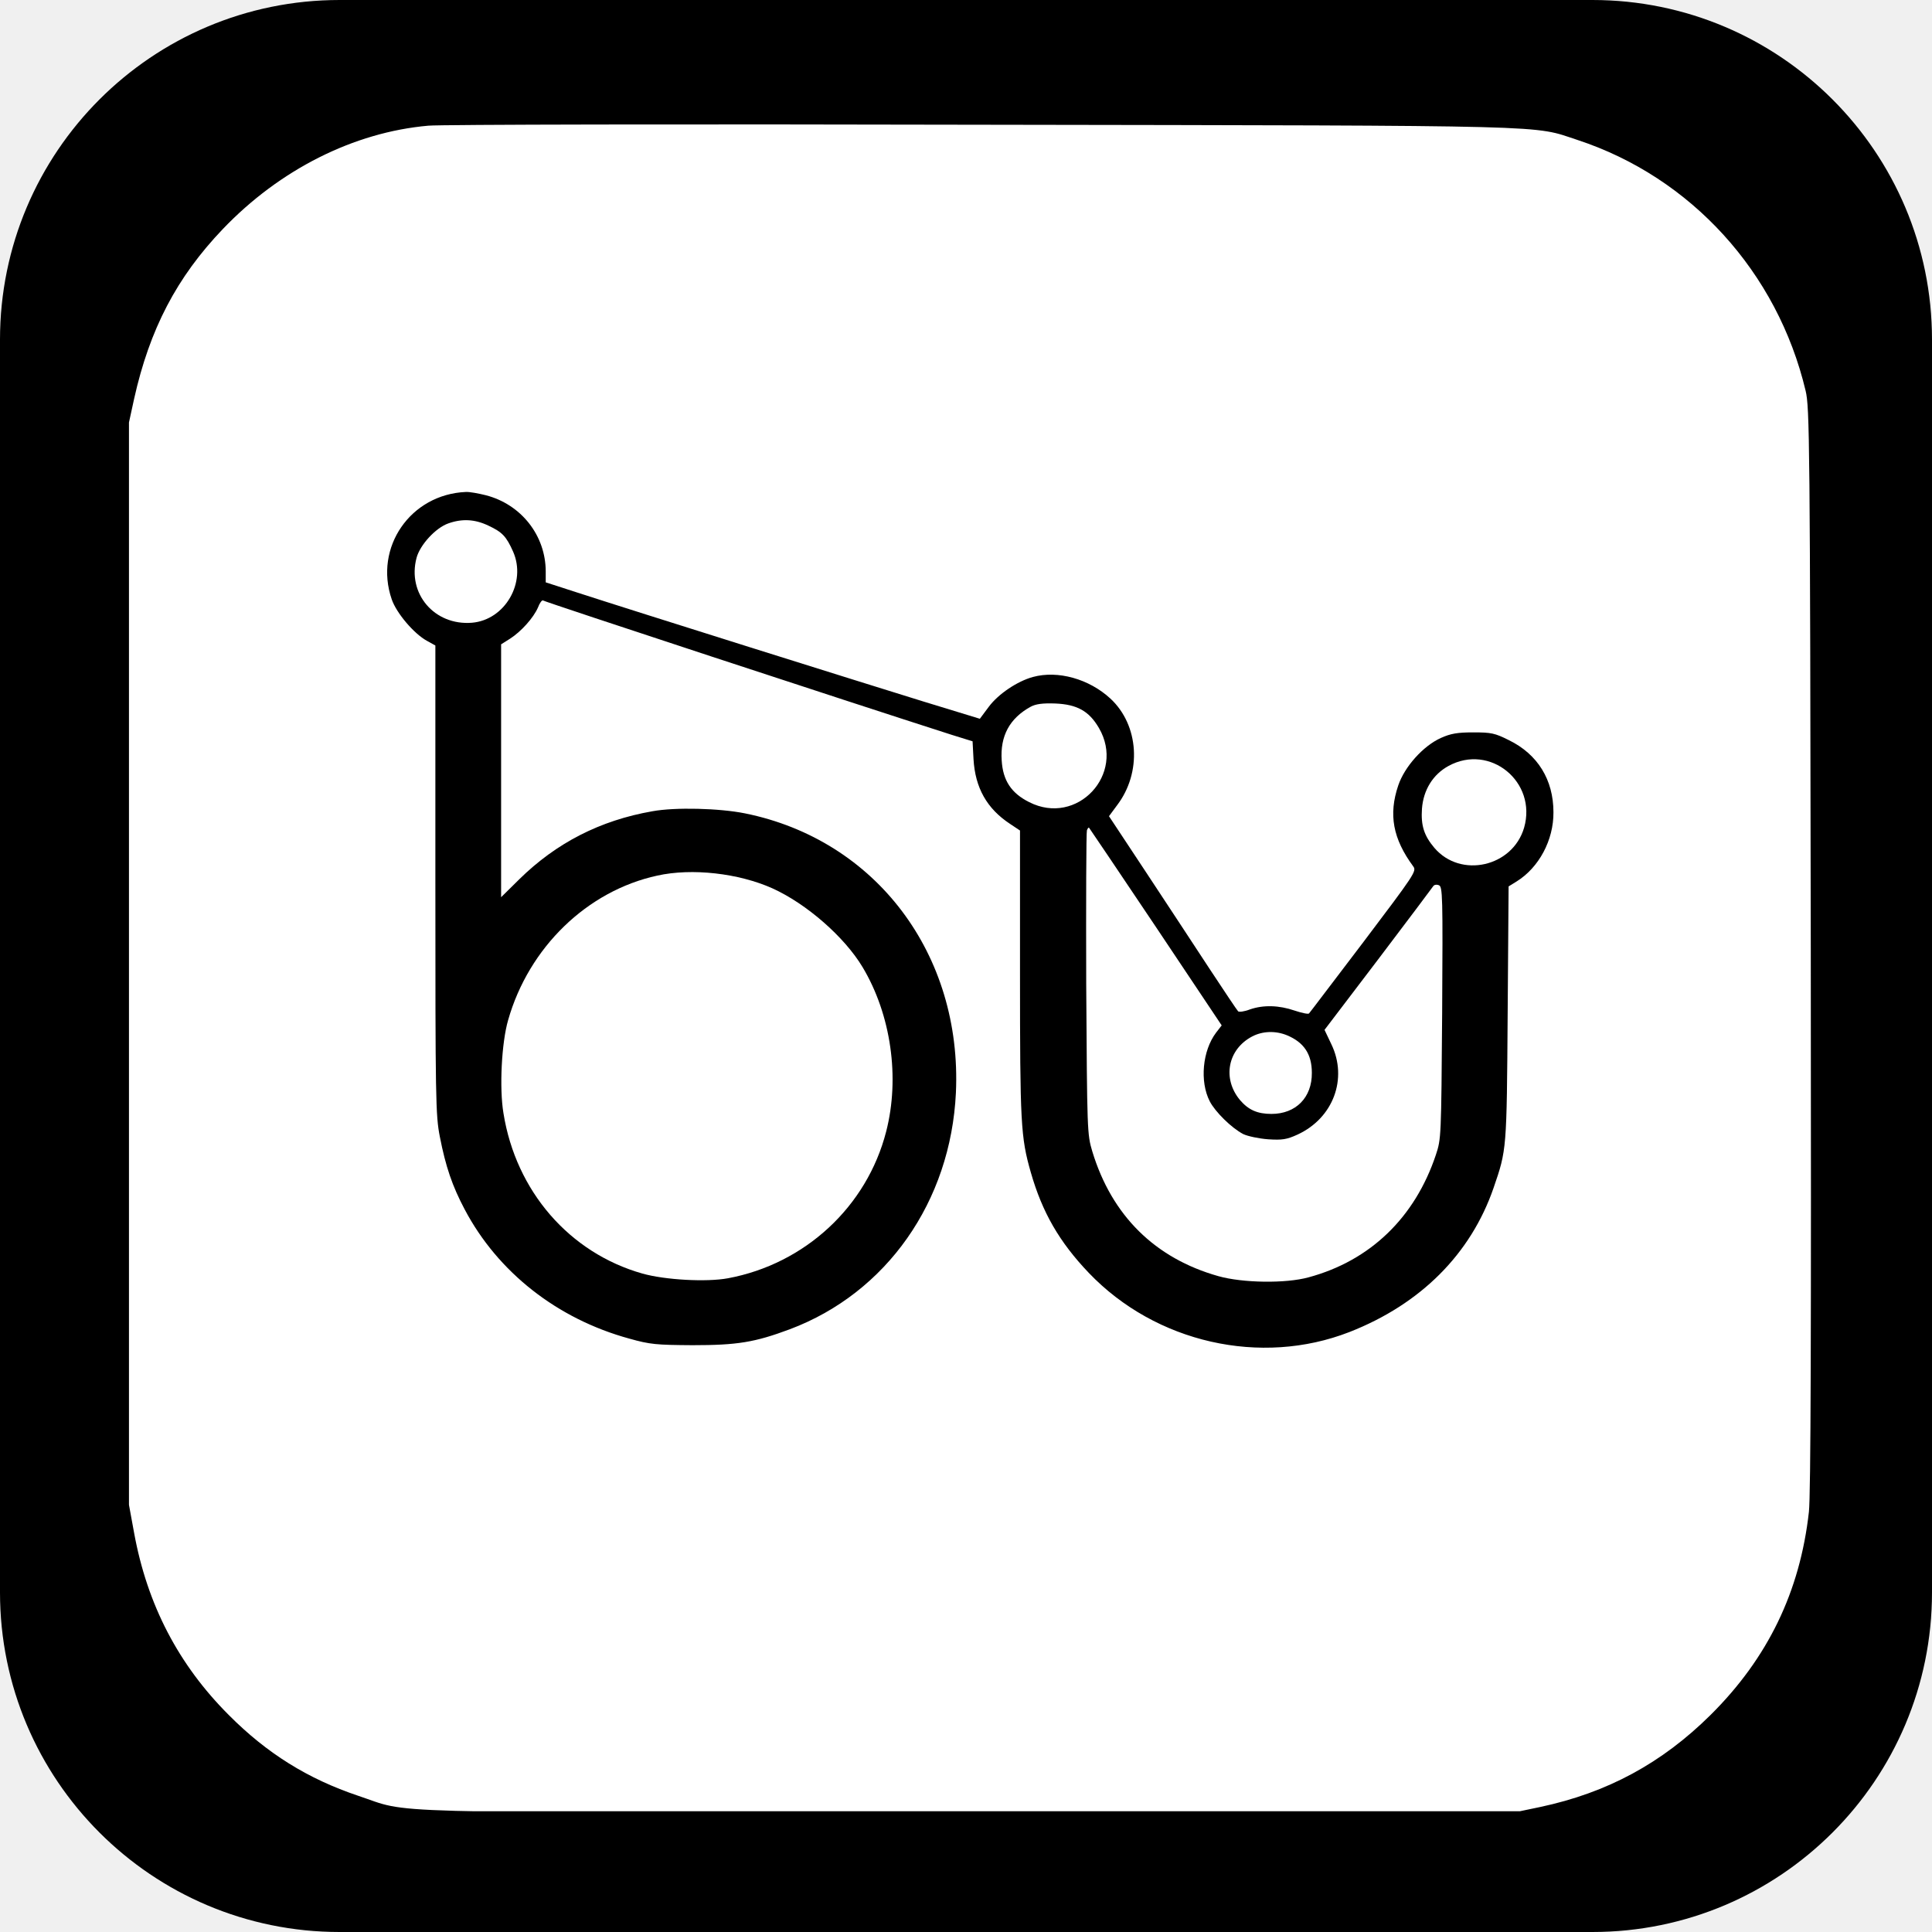
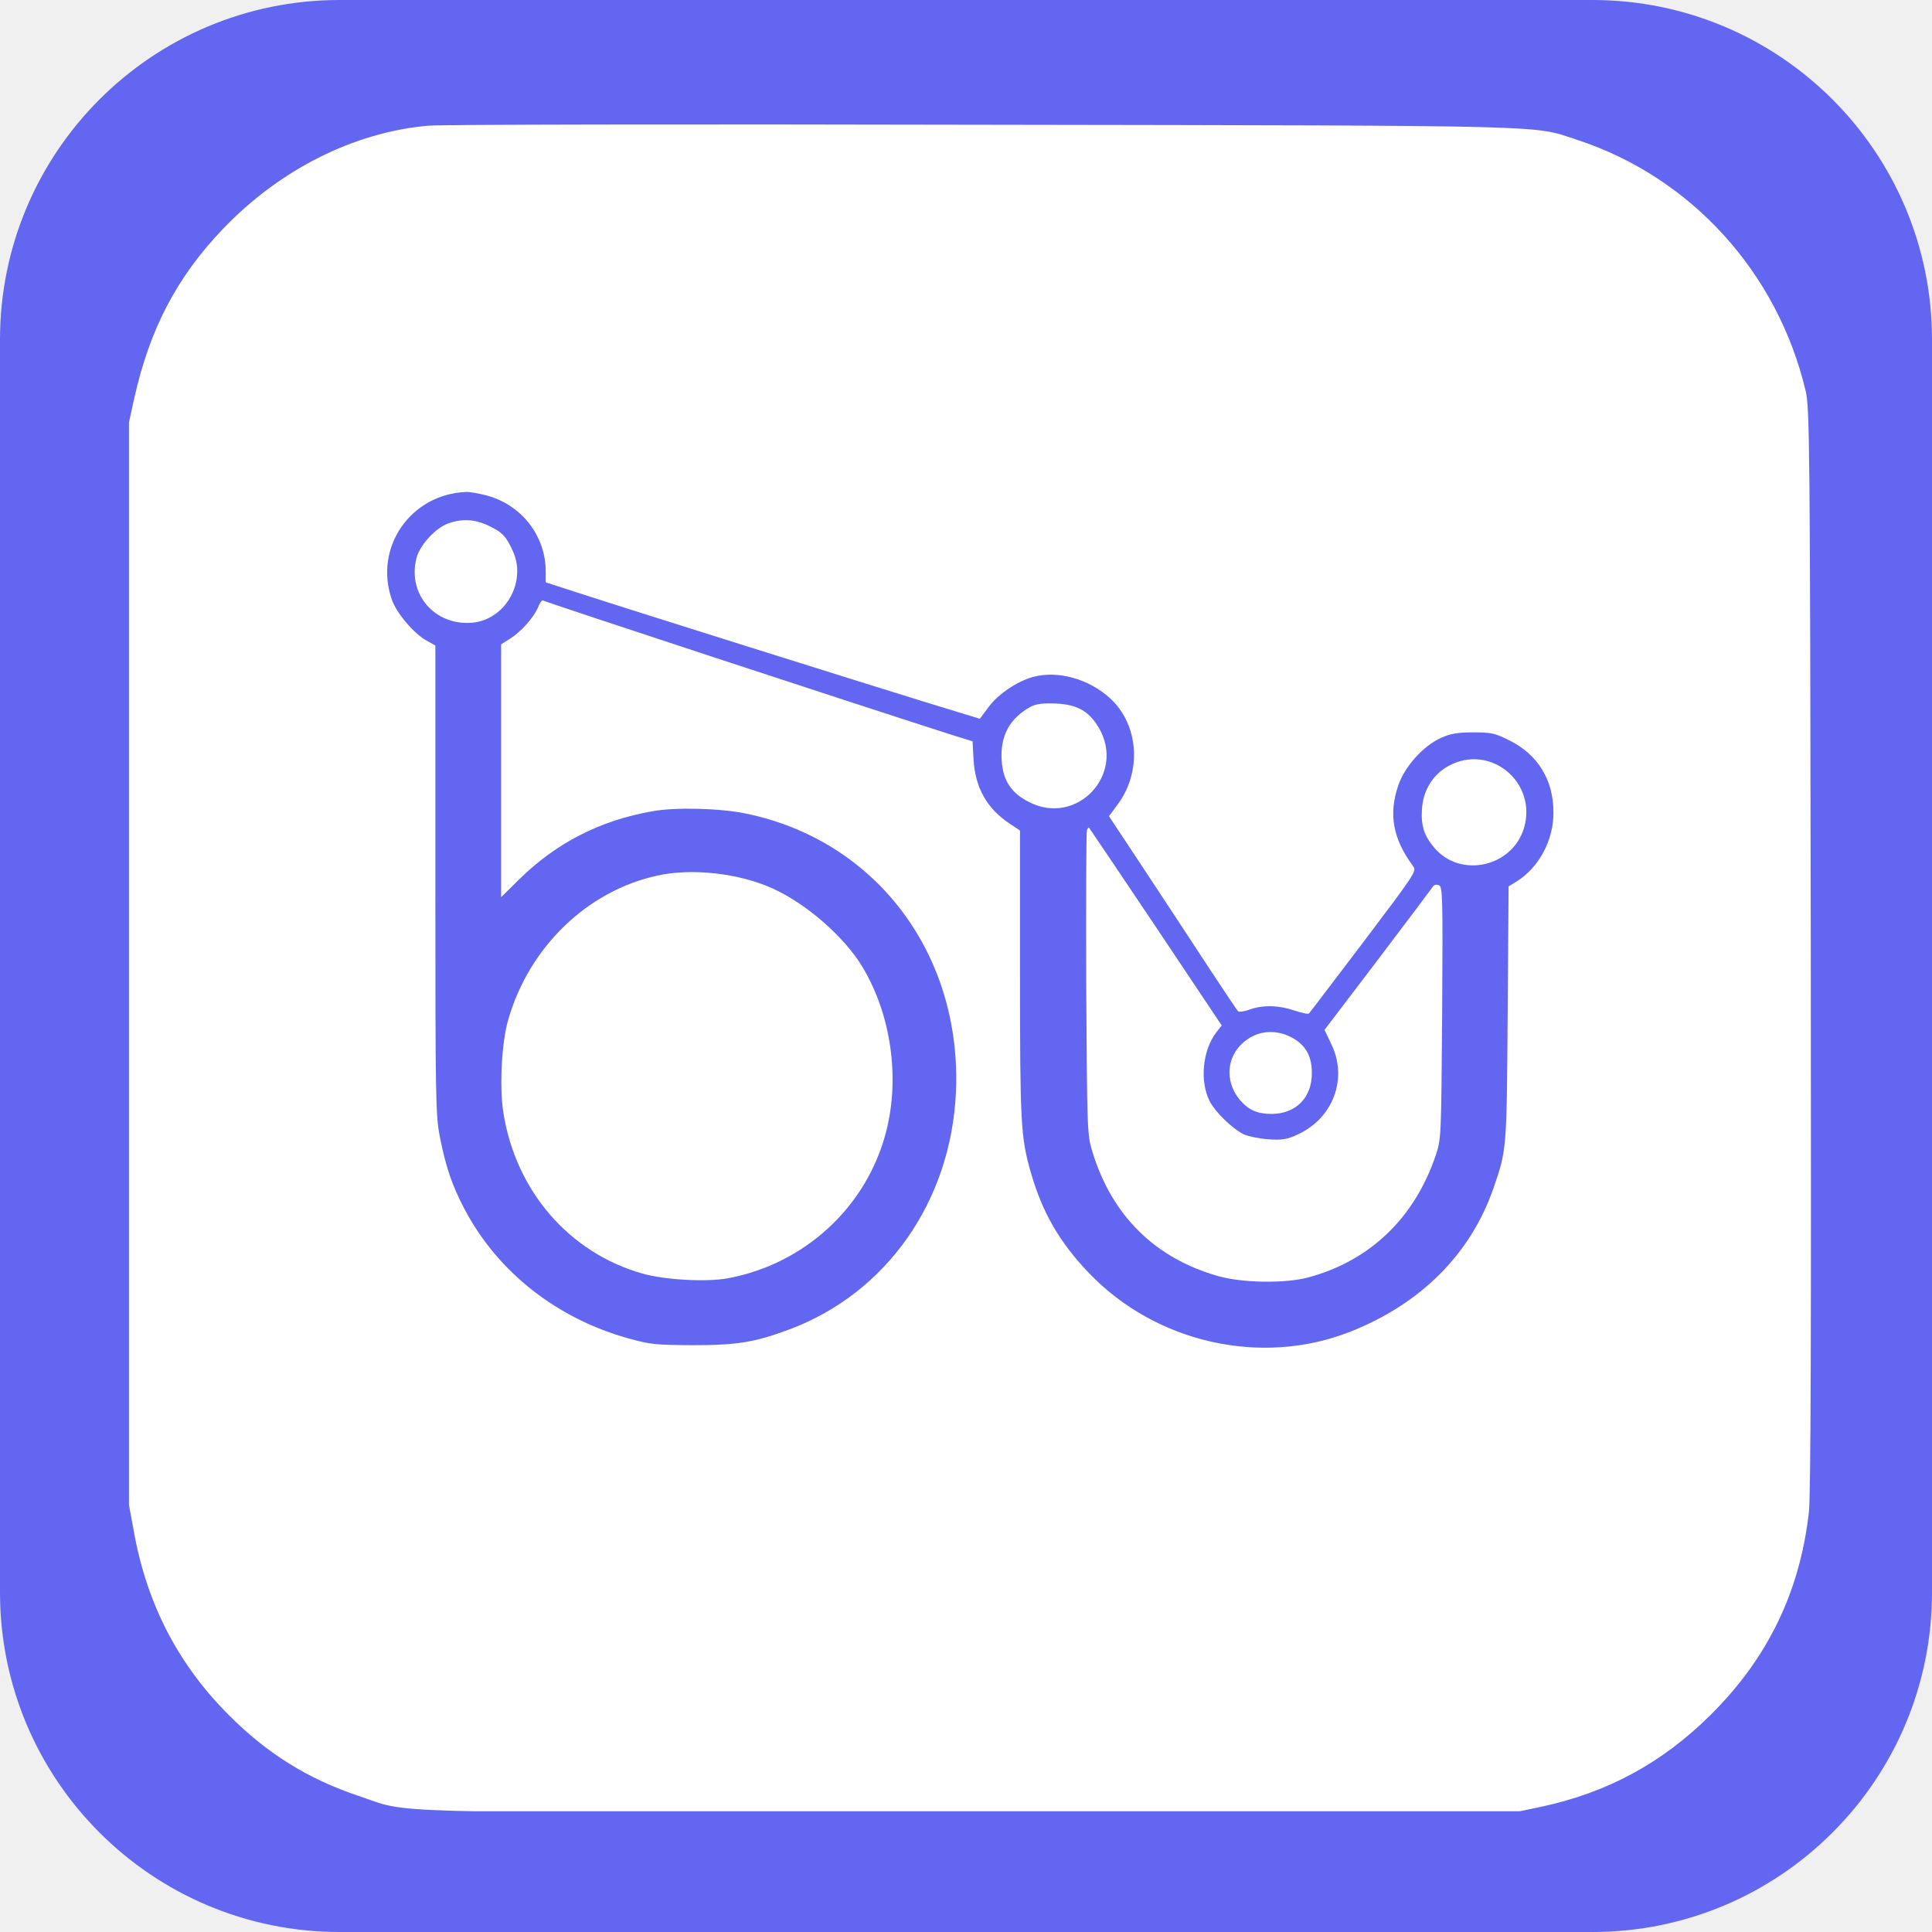
- <svg xmlns="http://www.w3.org/2000/svg" viewBox="0 0 1024 1024">
-   <rect width="1024" height="1024" fill="#000000" rx="180" />
+ <svg xmlns="http://www.w3.org/2000/svg" viewBox="0 0 1024 1024" shape-rendering="geometricPrecision">
+   <rect width="1024" height="1024" fill="#6366f1" rx="180" />
  <svg x="64" y="64" width="896" height="896" viewBox="150 150 720 720">
-     <g transform="translate(0,1024) scale(0.1,-0.1)" fill="#ffffff">
+     <g transform="translate(0,1024) scale(0.1,-0.1)" fill="#ffffff" shape-rendering="geometricPrecision">
      <path d="M2810 8719 c-318 -28 -633 -187 -875 -440 -197 -206 -312 -427 -378 -723 l-22 -101 0 -2305 0 -2305 22 -120 c56 -306 189 -561 403 -775 163 -164 337 -272 551 -344 232 -77 7 -71 2604 -71 l2320 0 110 23 c287 61 519 187 726 392 244 242 381 525 419 865 8 71 10 757 8 2400 -3 2171 -5 2304 -22 2375 -120 505 -488 909 -971 1068 -195 64 -55 61 -2540 65 -1243 3 -2303 1 -2355 -4z m245 -1574 c151 -39 255 -172 255 -325 l0 -46 133 -43 c246 -80 1231 -389 1474 -464 l242 -74 38 51 c41 55 122 109 188 127 106 29 239 -8 330 -92 122 -113 135 -315 28 -455 l-34 -46 158 -239 c87 -132 209 -317 271 -412 62 -94 116 -175 121 -180 4 -4 27 -1 50 8 58 20 124 18 191 -5 30 -10 58 -16 61 -12 4 4 108 142 233 306 216 286 226 300 211 320 -87 118 -106 221 -64 345 27 80 106 168 181 202 42 19 71 24 138 24 77 0 92 -3 152 -33 123 -60 190 -169 190 -307 1 -119 -62 -236 -157 -295 l-34 -21 -4 -542 c-4 -582 -4 -579 -60 -742 -97 -281 -310 -495 -614 -614 -377 -147 -825 -46 -1110 252 -125 131 -198 257 -247 428 -43 150 -46 209 -46 848 l0 608 -42 28 c-99 65 -149 154 -156 276 l-4 76 -87 27 c-419 134 -1727 564 -1743 573 -4 2 -14 -11 -21 -30 -19 -44 -72 -103 -119 -133 l-38 -24 0 -539 0 -538 78 77 c157 154 343 250 566 289 98 18 286 13 395 -9 558 -113 925 -601 898 -1190 -22 -463 -295 -852 -707 -1007 -150 -56 -224 -68 -415 -68 -154 1 -180 3 -269 28 -307 84 -560 283 -701 550 -53 100 -81 182 -106 310 -18 92 -19 156 -19 1095 l0 997 -36 20 c-55 30 -130 118 -150 177 -76 221 80 447 316 457 14 1 53 -6 85 -14z" />
      <path d="M2895 7025 c-54 -19 -120 -91 -135 -146 -41 -153 76 -290 236 -277 141 12 233 172 175 303 -29 65 -46 83 -106 111 -57 27 -111 30 -170 9z" />
      <path d="M5375 6244 c-89 -49 -130 -124 -123 -228 5 -86 41 -140 117 -178 204 -104 412 119 297 316 -42 72 -93 100 -185 104 -55 2 -84 -2 -106 -14z" />
      <path d="M7155 5992 c-66 -36 -107 -102 -113 -182 -5 -72 9 -115 53 -167 112 -131 333 -81 382 86 56 195 -145 360 -322 263z" />
      <path d="M5615 5718 c-3 -8 -4 -303 -3 -654 4 -630 4 -640 26 -714 83 -273 267 -455 537 -531 103 -29 286 -32 384 -5 263 71 453 255 542 521 23 69 23 75 27 606 3 501 2 537 -14 543 -10 4 -20 2 -24 -4 -3 -5 -109 -146 -234 -311 l-229 -301 29 -61 c71 -147 8 -315 -144 -385 -46 -21 -65 -24 -126 -20 -39 3 -86 13 -105 22 -50 26 -120 95 -143 140 -43 84 -31 215 27 292 l24 31 -280 419 c-155 231 -283 421 -285 423 -2 2 -6 -3 -9 -11z" />
      <path d="M3785 5525 c-299 -65 -547 -306 -635 -615 -28 -96 -38 -290 -20 -397 53 -332 281 -595 592 -683 96 -27 272 -37 364 -20 328 61 592 305 674 625 59 229 21 498 -101 701 -77 128 -238 269 -384 335 -143 64 -342 87 -490 54z" />
      <path d="M6319 4840 c-105 -55 -128 -180 -52 -271 36 -42 74 -59 134 -59 104 0 173 70 172 175 0 80 -34 130 -106 160 -49 20 -104 18 -148 -5z" />
    </g>
  </svg>
</svg>
